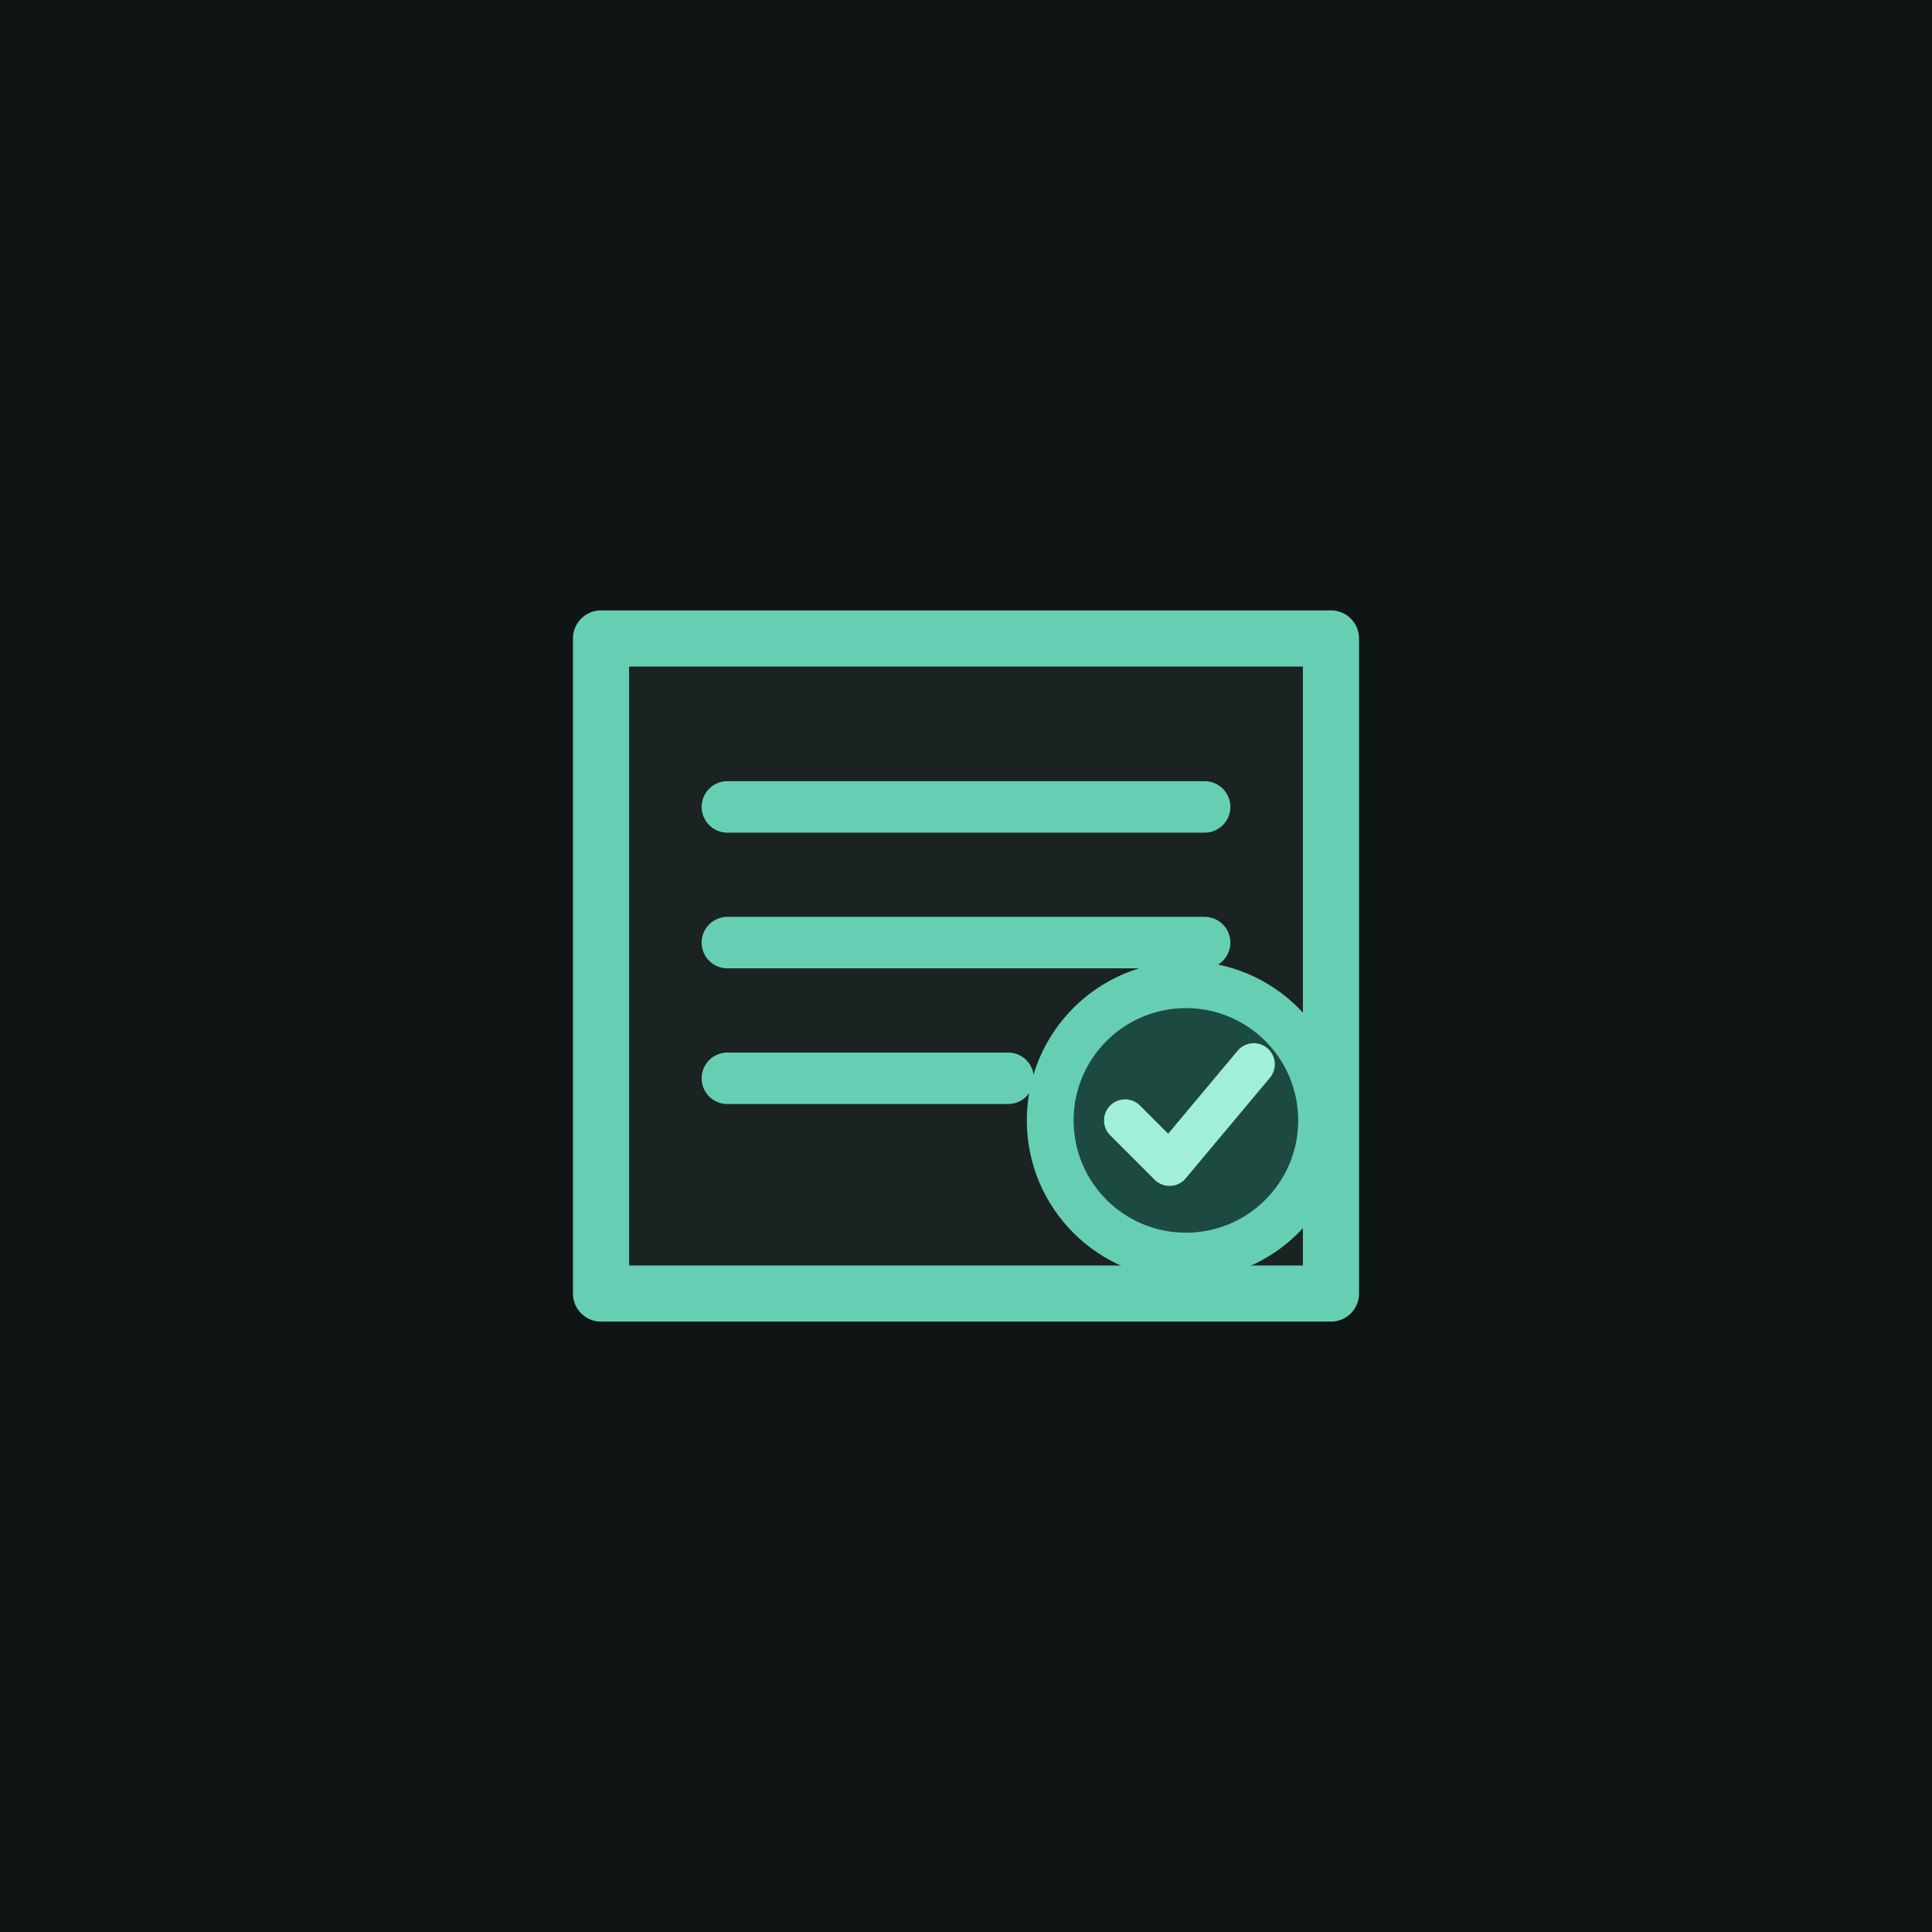
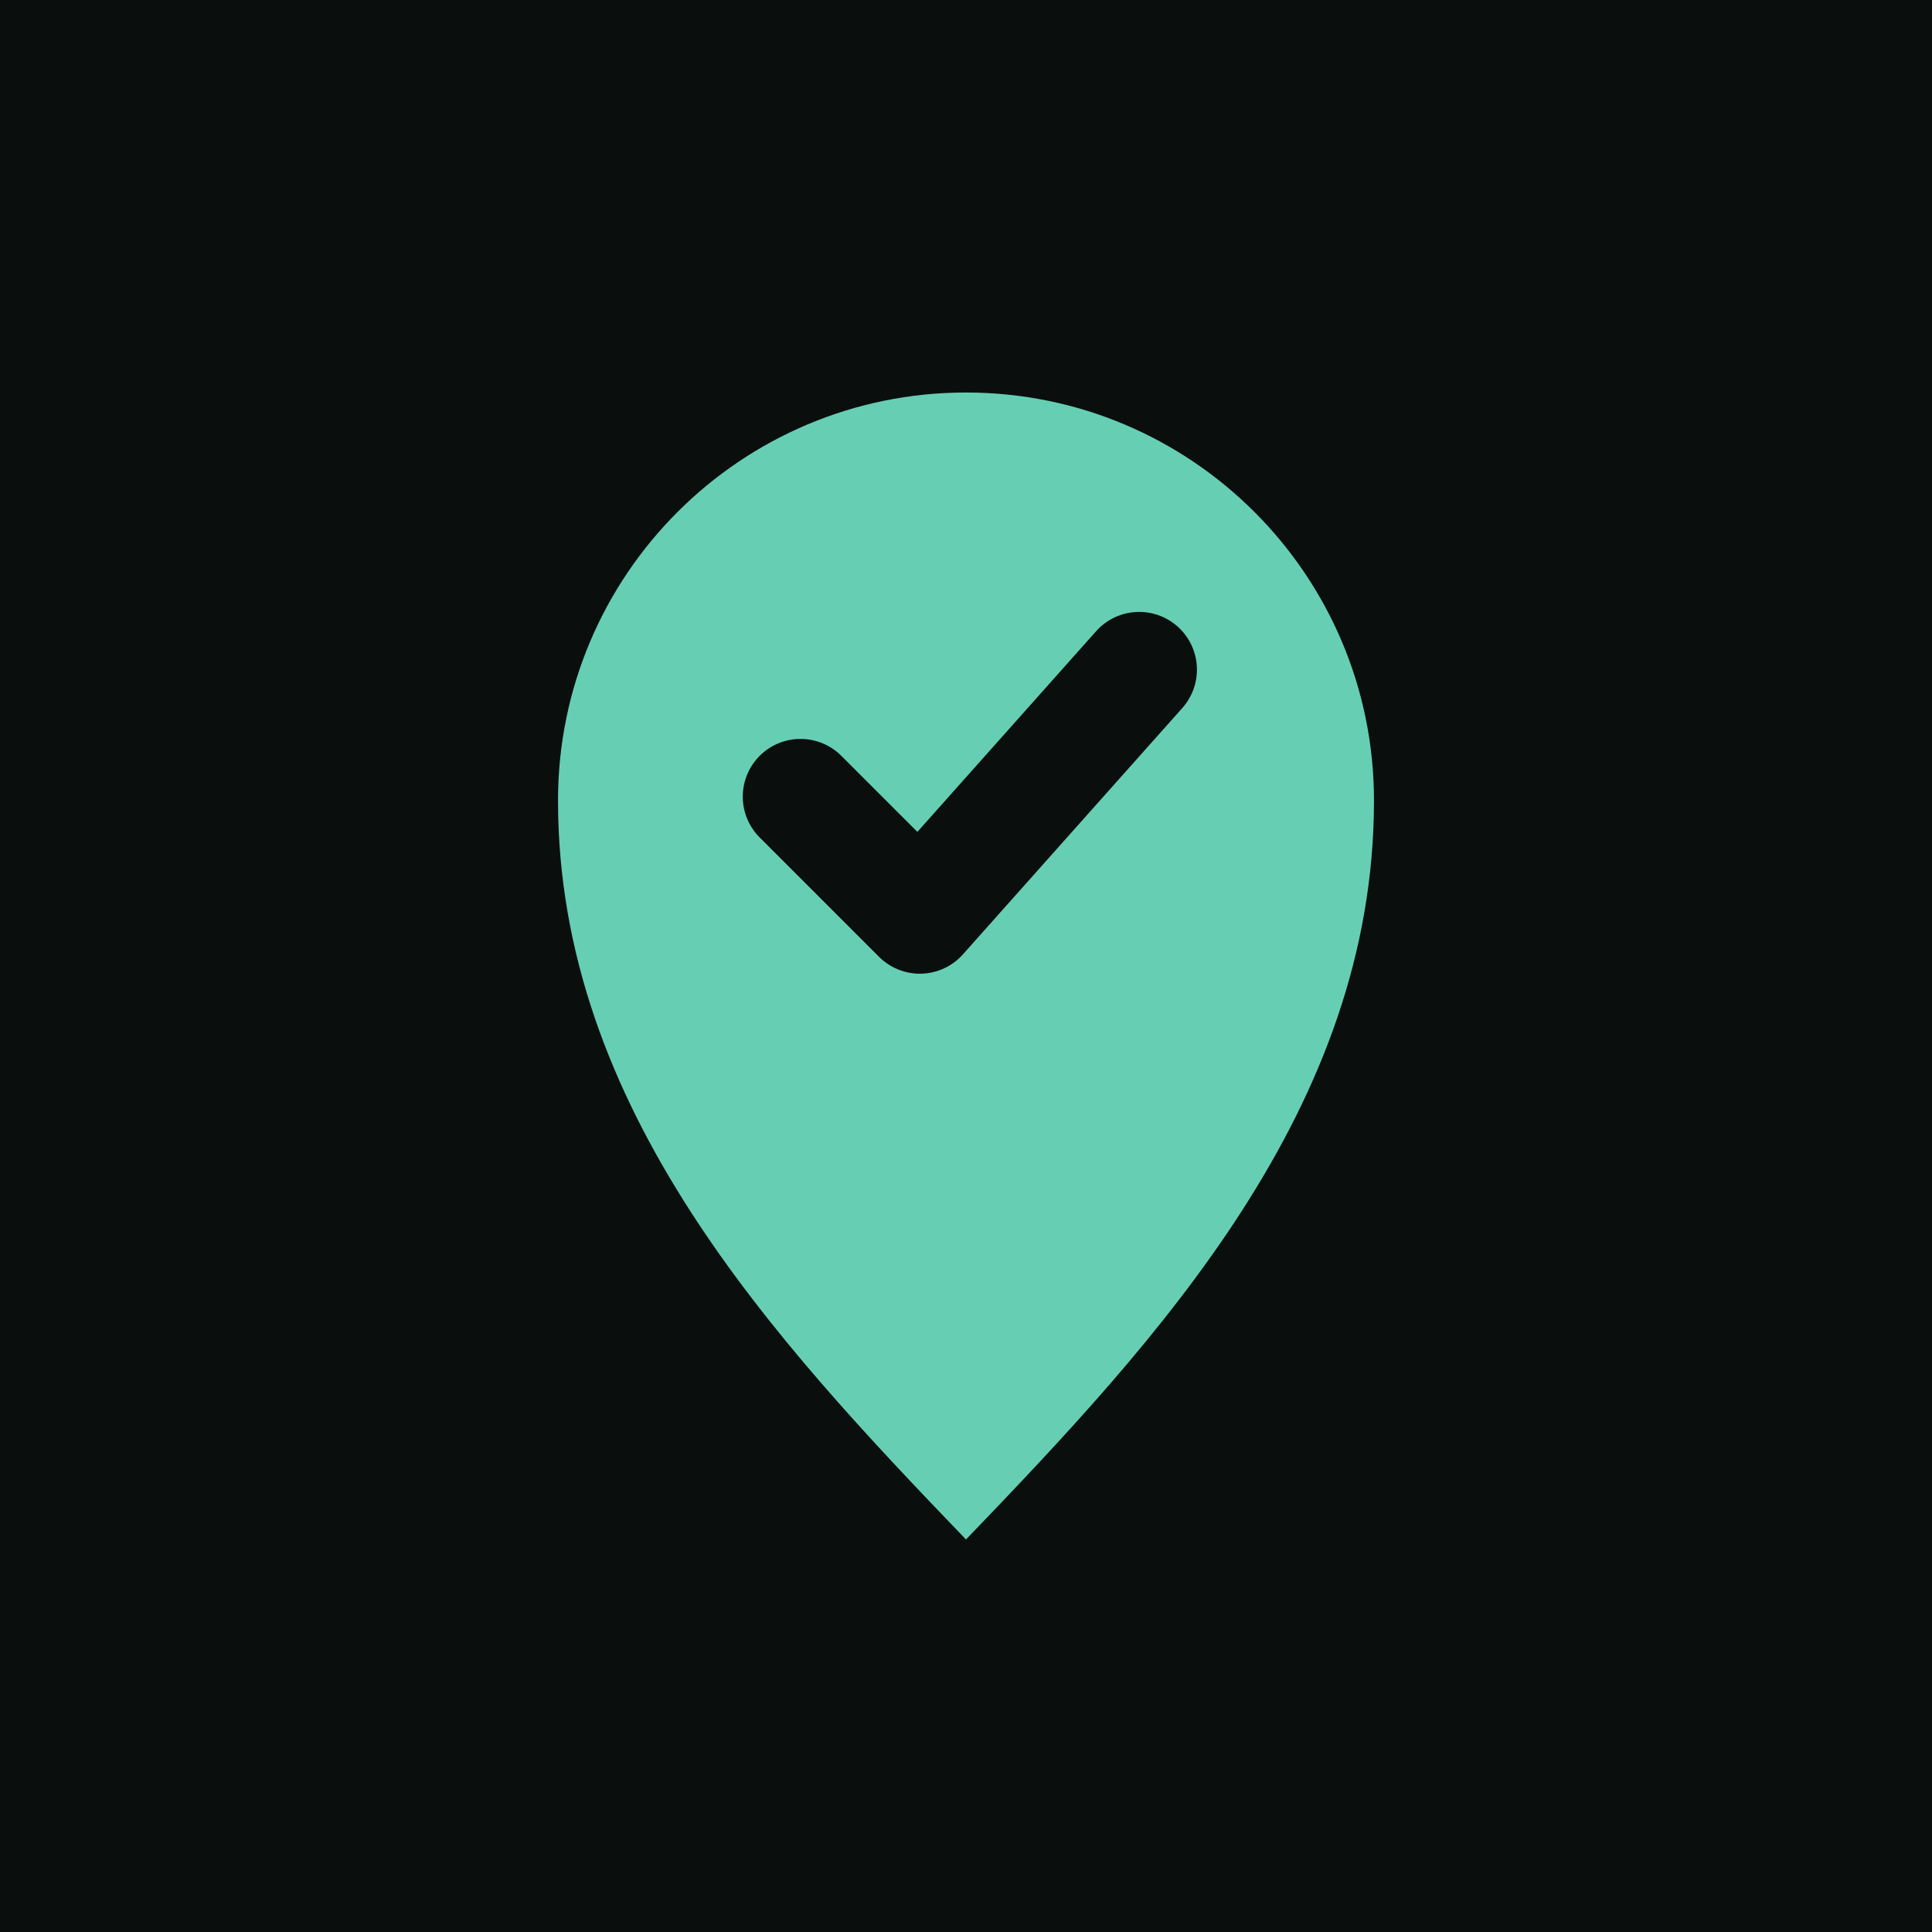
<svg xmlns="http://www.w3.org/2000/svg" viewBox="0 0 512 512">
-   <rect width="512" height="512" fill="#0f1514" />
-   <g transform="translate(256 256) scale(0.62) translate(-256 -256)">
-     <path d="M100 116h312v280H100z" fill="#1a2322" stroke="#66cfb3" stroke-width="24" stroke-linejoin="round" />
-     <path d="M154 188h204M154 246h204M154 304h120" fill="none" stroke="#66cfb3" stroke-width="22" stroke-linecap="round" />
-     <circle cx="350" cy="322" r="58" fill="#1d4a40" stroke="#66cfb3" stroke-width="20" />
-     <path d="m324 322 19 19 36-43" fill="none" stroke="#a2efd9" stroke-width="18" stroke-linecap="round" stroke-linejoin="round" />
+   <rect width="512" height="512" fill="#0a0f0e" />
+   <g transform="translate(256 256) scale(1.02) translate(-256 -275)">
+     <path d="M256 424C206 372 150 312 150 232a106 106 0 0 1 212 0c0 80-56 140-106 192Z" fill="#66cfb3" />
+     <path d="m213 231 31 31 57-64" fill="none" stroke="#0a0f0e" stroke-width="30" stroke-linecap="round" stroke-linejoin="round" />
  </g>
</svg>
